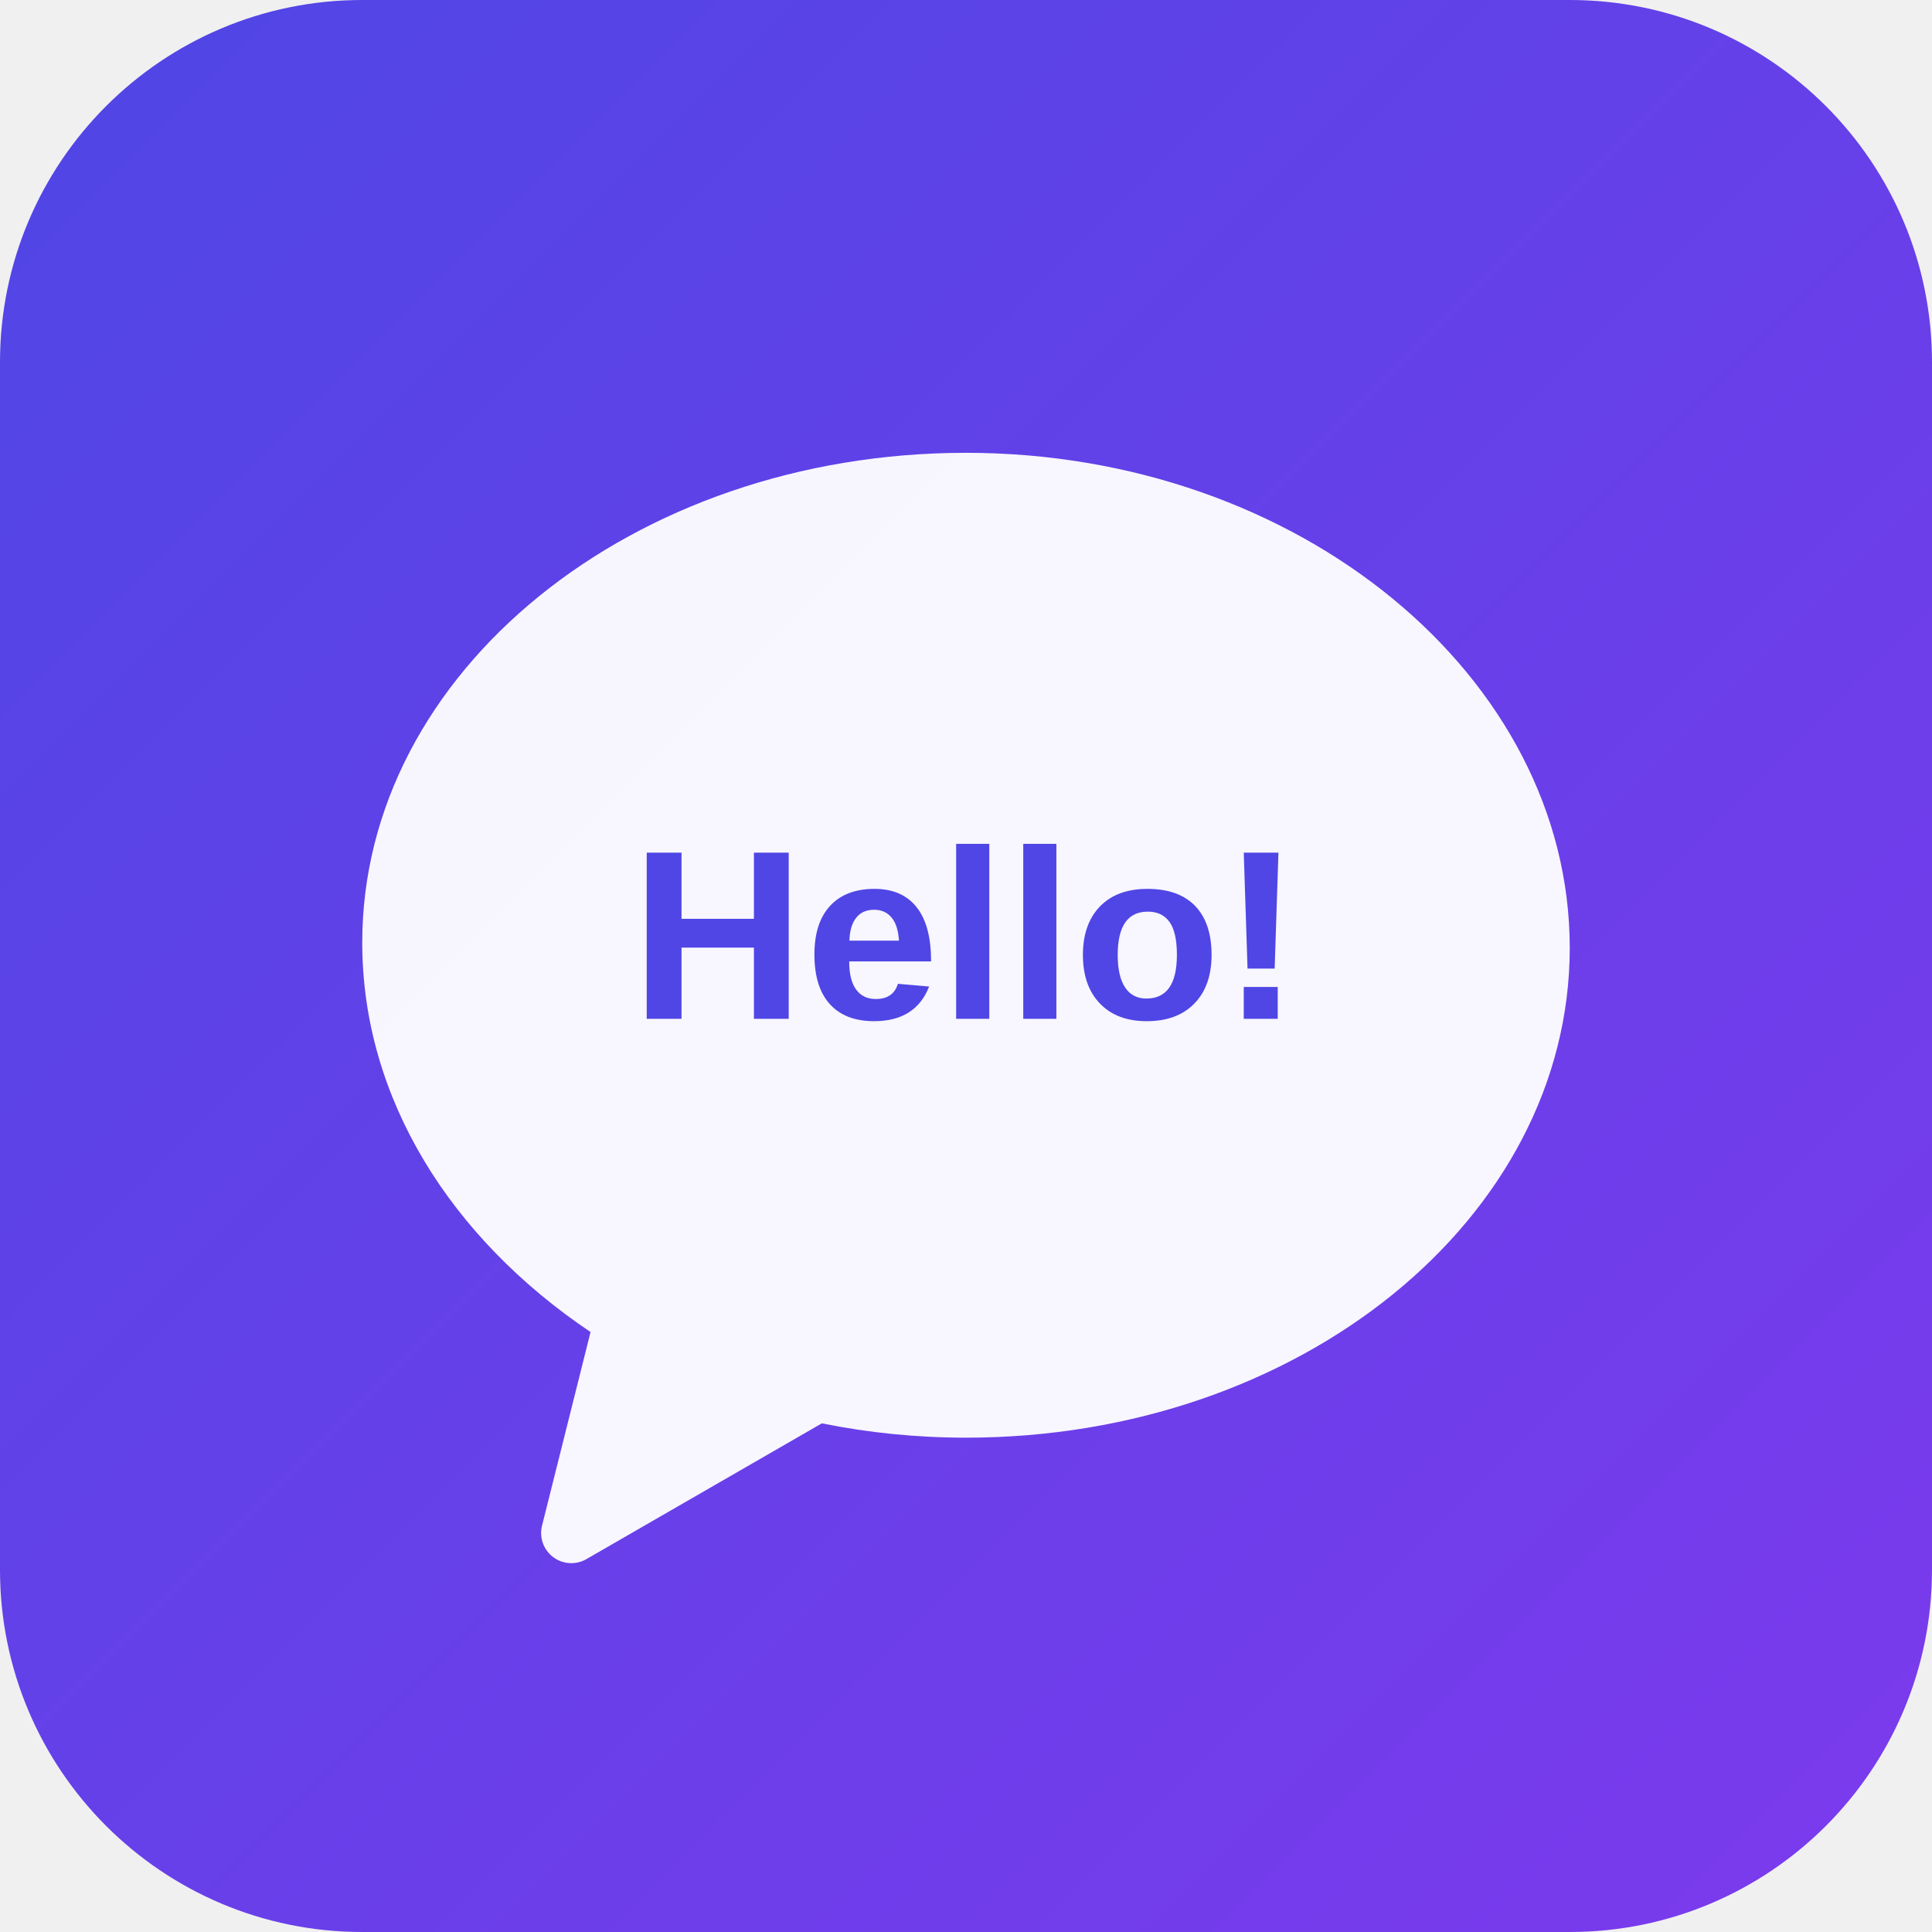
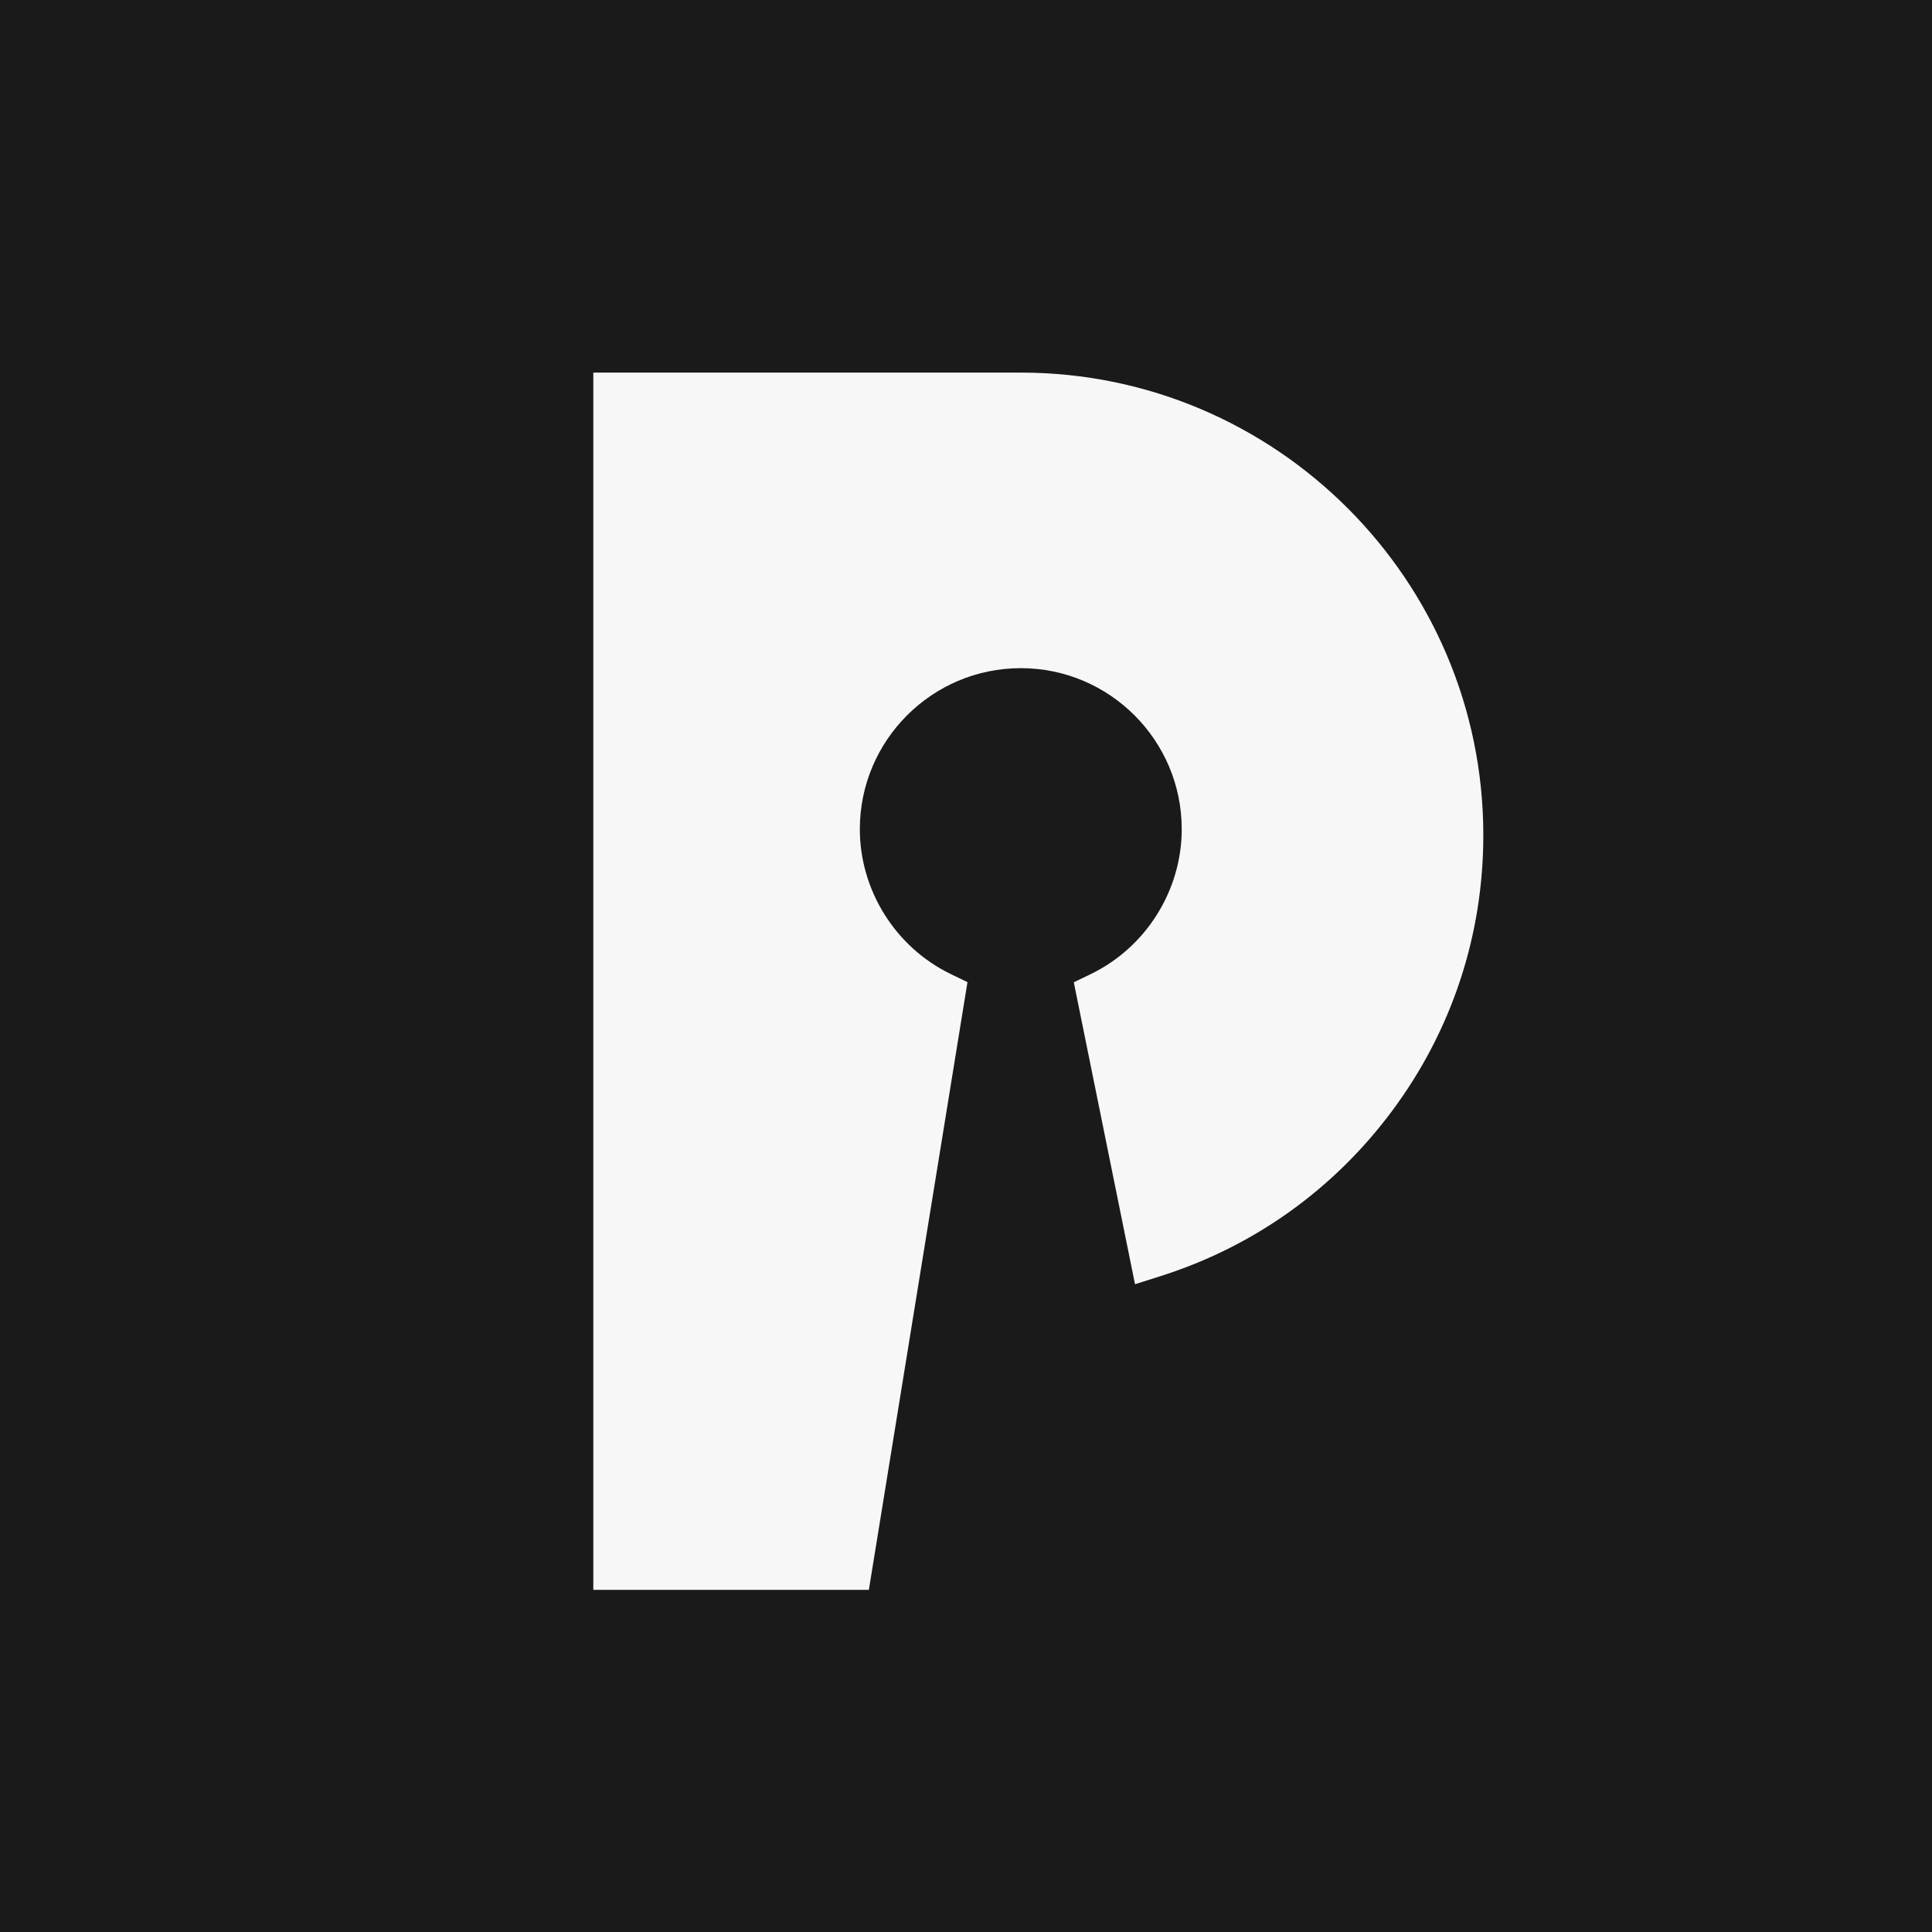
- <svg xmlns="http://www.w3.org/2000/svg" viewBox="0 0 512 512">
-   <defs>
-     <linearGradient id="bg" x1="0" y1="0" x2="1" y2="1">
-       <stop offset="0%" stop-color="#4F46E5" />
-       <stop offset="100%" stop-color="#7C3AED" />
-     </linearGradient>
-   </defs>
-   <rect width="512" height="512" rx="96" fill="url(#bg)" />
-   <path d="M256 120c-88.4 0-160 58.1-160 129.8 0 41.4 23.6 78.4 60.5 103.2l-12.9 51.5a8 8 0 0 0 11.6 8.8l62.6-36.1c12.3 2.5 25.2 3.8 38.2 3.8 88.4 0 160-58.1 160-129.8S344.4 120 256 120z" fill="white" opacity="0.95" />
-   <text x="256" y="270" text-anchor="middle" font-family="Arial, Helvetica, sans-serif" font-weight="bold" font-size="64" fill="#4F46E5">Hello!</text>
+ <svg xmlns="http://www.w3.org/2000/svg" width="100%" height="100%" viewBox="0 0 1015 1015" version="1.1" xml:space="preserve" style="fill-rule:evenodd;clip-rule:evenodd;stroke-linecap:round;stroke-linejoin:round;stroke-miterlimit:1.5;">
+   <g transform="matrix(1,0,0,1,-13.505,7.505)">
+     <g transform="matrix(1.04456,0,0,1.0262,2.12981,-15.6078)">
+       <rect x="1.056" y="0.019" width="1015.16" height="1014.68" style="fill:rgb(26,26,26);stroke:black;stroke-width:0.97px;" />
+     </g>
+     <g transform="matrix(0.639507,0,0,0.639507,225.812,188.245)">
+       <path d="M506.6,0C716.12,0 886.58,170.45 886.58,379.96C886.58,462.29 860.68,540.64 811.67,606.5C763.63,671.09 697.89,718.01 621.54,742.21L600.44,748.91L550.15,500.87L564.06,494.14C609.47,472.19 638.82,425.43 638.82,375.03C638.82,302.12 579.51,242.8 506.61,242.8C433.71,242.8 374.38,302.12 374.38,375.03C374.38,425.43 403.74,472.19 449.15,494.14L462.8,500.75L381.79,999.99L155.43,999.99L155.43,0L506.61,0L506.6,0Z" style="fill:rgb(247,247,247);fill-rule:nonzero;" />
+     </g>
+   </g>
</svg>
